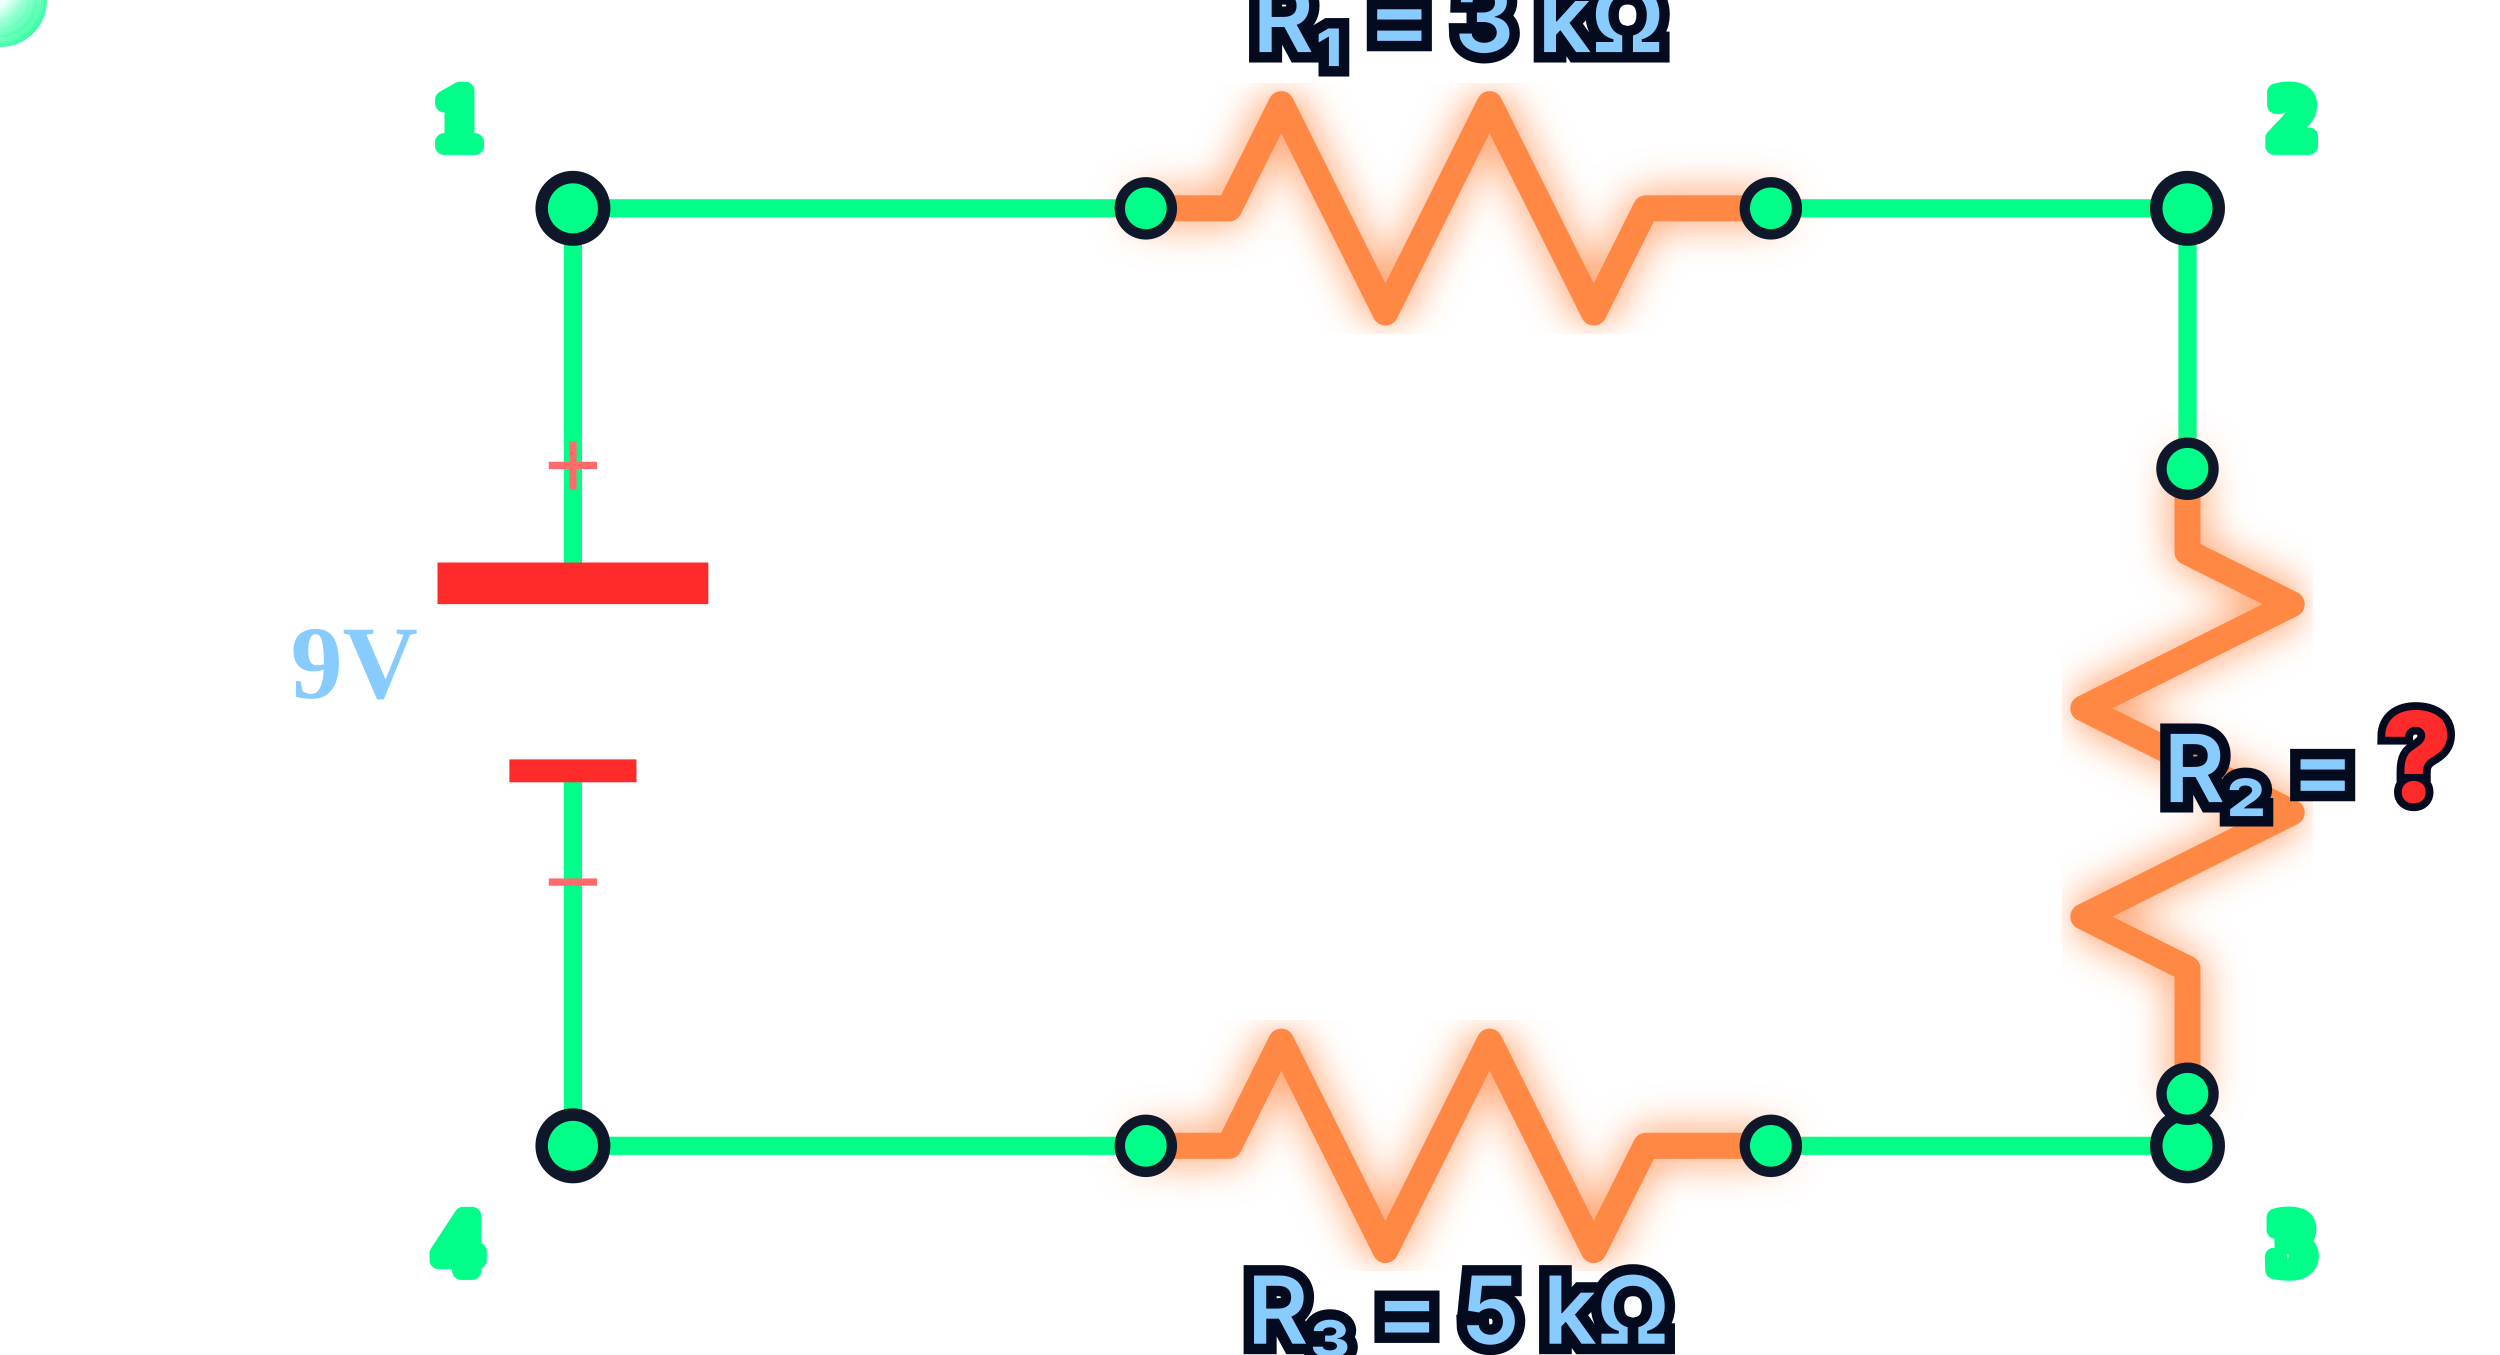
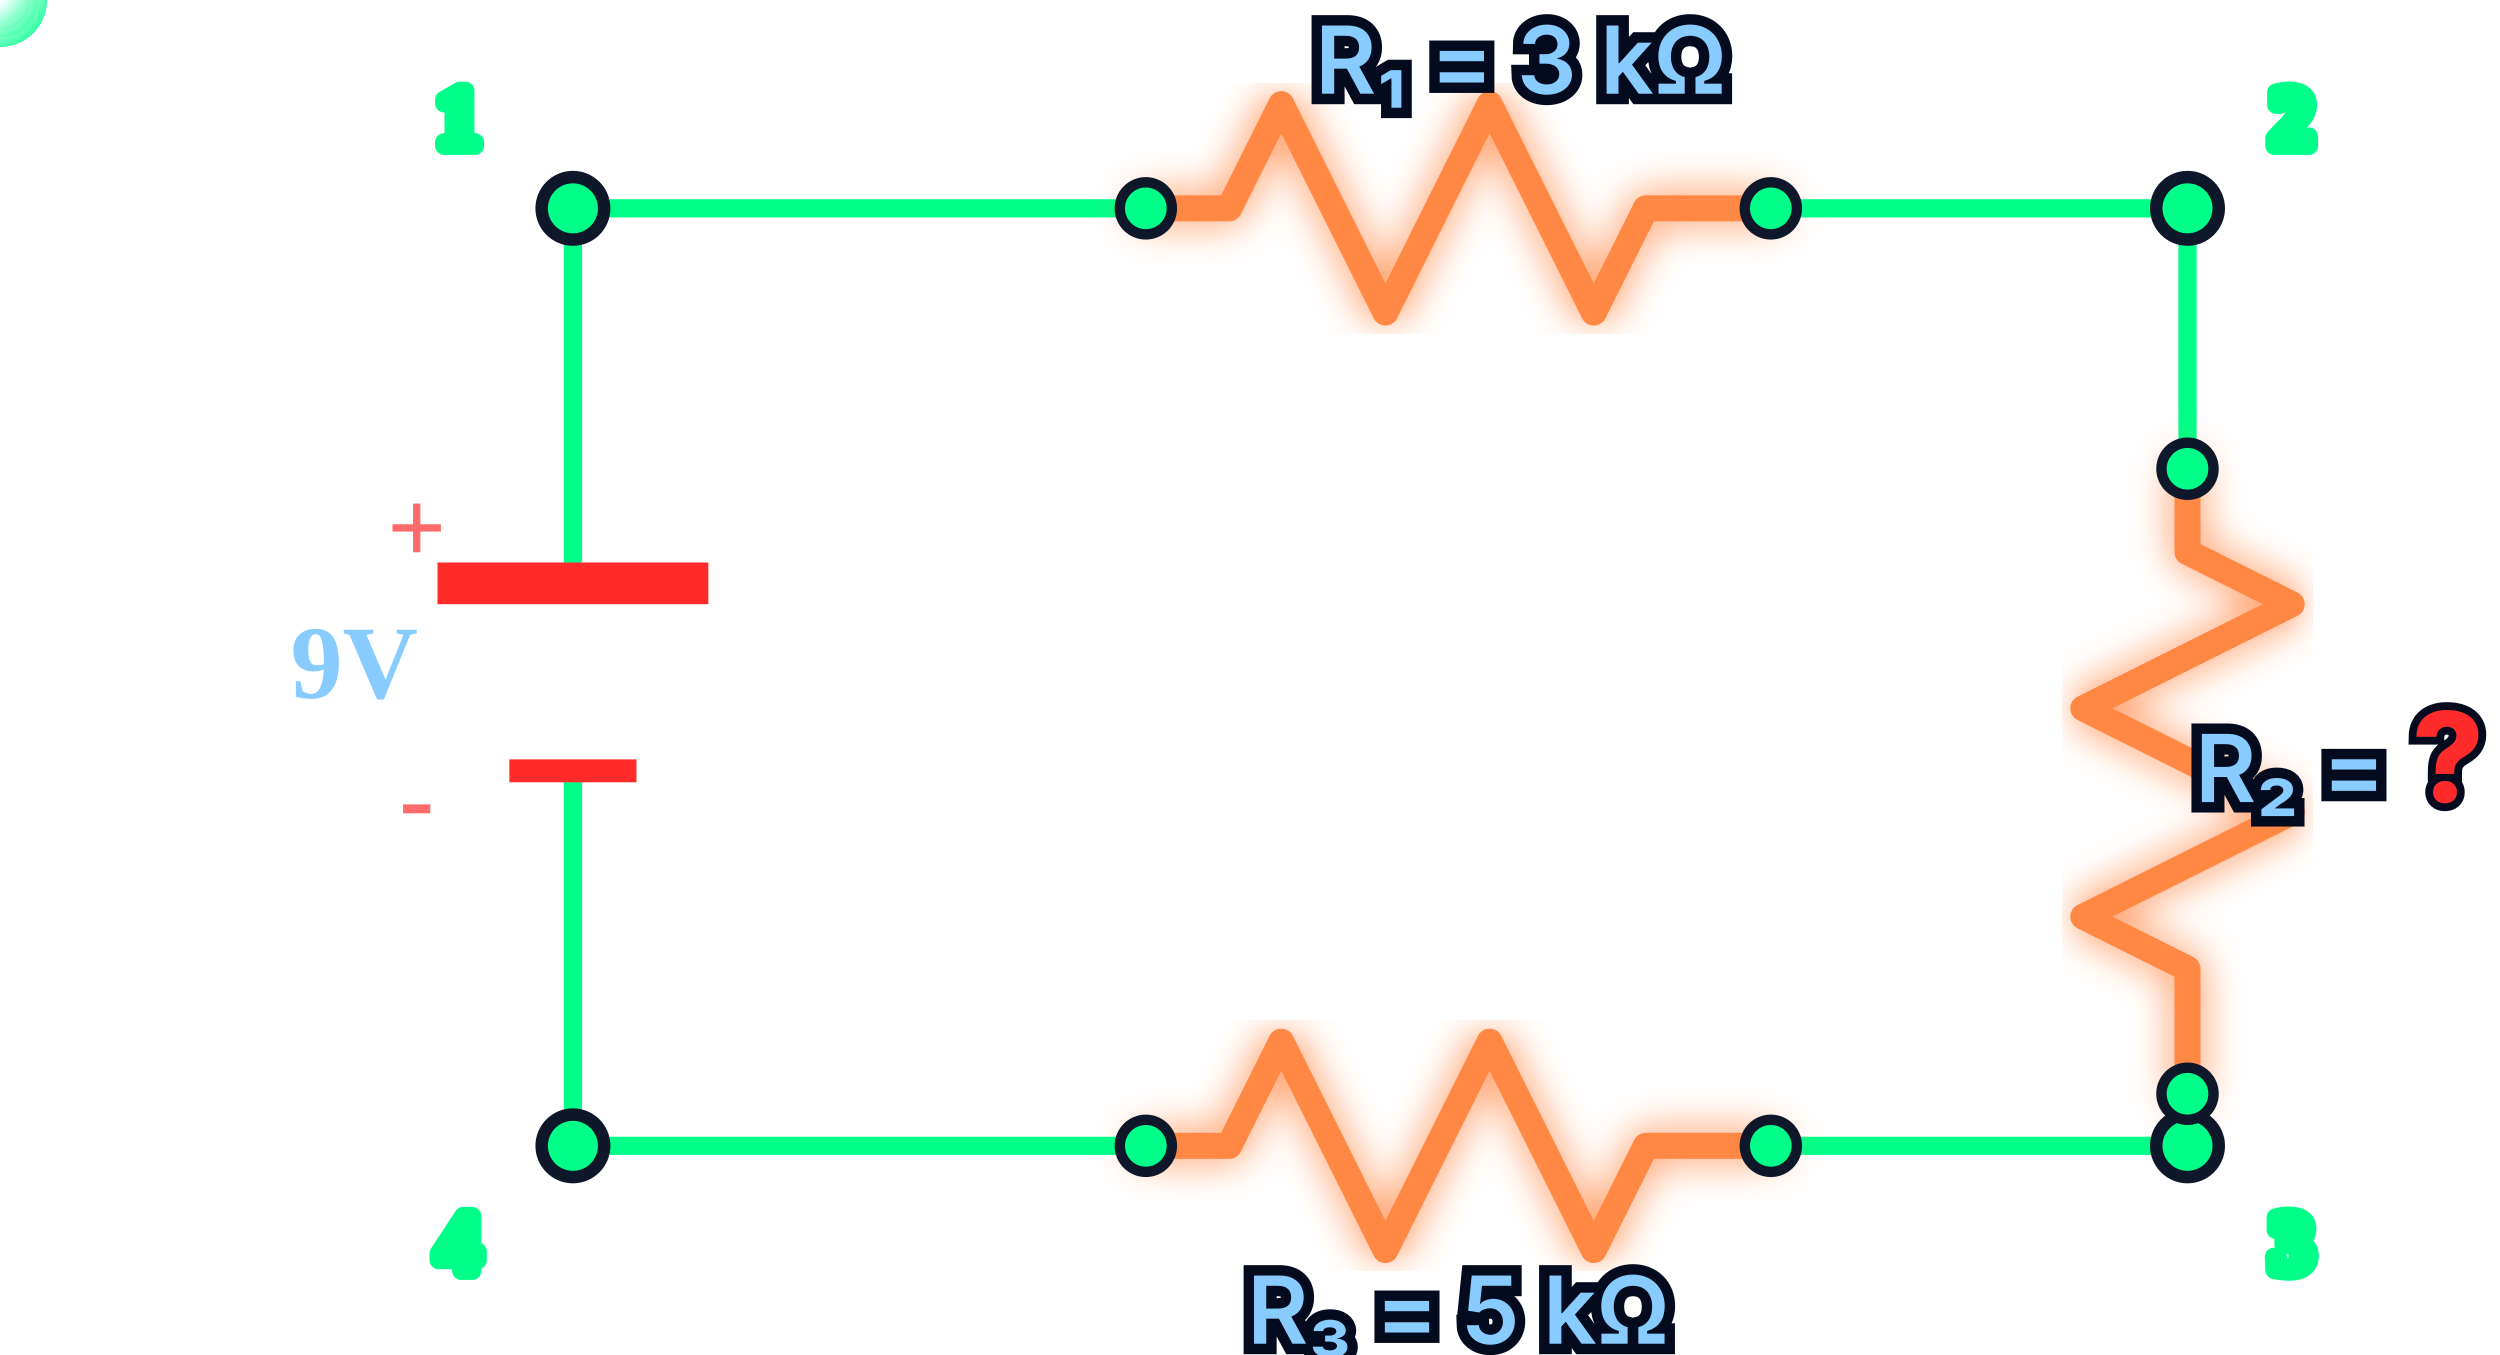
<svg xmlns="http://www.w3.org/2000/svg" xmlns:xlink="http://www.w3.org/1999/xlink" viewBox="0 0 240 130" role="img" aria-label="CircuiTry3D Logo - Three Resistor Circuit">
  <defs>
    <linearGradient id="wireGradient" x1="0%" y1="0%" x2="100%" y2="100%">
      <stop offset="0%" style="stop-color:#88ccff;stop-opacity:1" />
      <stop offset="100%" style="stop-color:#00ff88;stop-opacity:1" />
    </linearGradient>
    <linearGradient id="componentGradient" x1="0%" y1="0%" x2="100%" y2="0%">
      <stop offset="0%" style="stop-color:#ff8844;stop-opacity:1" />
      <stop offset="100%" style="stop-color:#ff8844;stop-opacity:1" />
    </linearGradient>
    <filter id="glow">
      <feGaussianBlur stdDeviation="2" result="coloredBlur" />
      <feMerge>
        <feMergeNode in="coloredBlur" />
        <feMergeNode in="SourceGraphic" />
      </feMerge>
    </filter>
    <filter id="photonGlow" x="-80%" y="-80%" width="260%" height="260%">
      <feGaussianBlur stdDeviation="3.0" result="blur" />
      <feColorMatrix in="blur" type="matrix" values="           1 0 0 0 0           0 1 0 0 0           0 0 1 0 0           0 0 0 16 -3.5" result="glow" />
      <feMerge>
        <feMergeNode in="glow" />
        <feMergeNode in="SourceGraphic" />
      </feMerge>
    </filter>
    <radialGradient id="photonFill" cx="35%" cy="35%" r="80%">
      <stop offset="0%" style="stop-color:#ffffff;stop-opacity:1" />
      <stop offset="46%" style="stop-color:#e8fffb;stop-opacity:1" />
      <stop offset="100%" style="stop-color:#00ff88;stop-opacity:1" />
    </radialGradient>
    <path id="photonPath" d="M 55 110          L 55 20          L 100 20          L 110 20          L 118 20          L 123 10          L 133 30          L 143 10          L 153 30          L 158 20          L 170 20          L 210 20          L 210 45          L 210 53          L 220 58          L 200 68          L 220 78          L 200 88          L 210 93          L 210 95          L 210 110          L 180 110          L 175 110          L 118 110          L 123 100          L 133 120          L 143 100          L 153 120          L 158 110          L 100 110          L 55 110" />
  </defs>
  <g stroke="#00ff88" stroke-width="1.75" fill="none" stroke-linecap="round" stroke-linejoin="round">
    <line x1="55" y1="20" x2="55" y2="56" stroke="#00ff88" stroke-width="1.75" />
    <line x1="55" y1="74" x2="55" y2="110" stroke="#00ff88" stroke-width="1.75" />
    <line x1="55" y1="20" x2="110" y2="20" stroke="#00ff88" stroke-width="1.75" />
    <g transform="translate(140, 20)" stroke="url(#componentGradient)" stroke-width="2.5" filter="url(#glow)">
      <polyline points="-30,0 -22,0 -17,-10 -7,10 3,-10 13,10 18,0 30,0" />
    </g>
    <line x1="170" y1="20" x2="210" y2="20" stroke="#00ff88" stroke-width="1.75" />
    <line x1="210" y1="20" x2="210" y2="45" stroke="#00ff88" stroke-width="1.75" />
    <g transform="translate(210, 75) rotate(90)" stroke="url(#componentGradient)" stroke-width="2.5" filter="url(#glow)">
      <polyline points="-30,0 -22,0 -17,-10 -7,10 3,-10 13,10 18,0 30,0" />
    </g>
    <line x1="210" y1="105" x2="210" y2="110" stroke="#00ff88" stroke-width="1.75" />
    <line x1="210" y1="110" x2="170" y2="110" stroke="#00ff88" stroke-width="1.75" />
    <g transform="translate(140, 110)" stroke="url(#componentGradient)" stroke-width="2.5" filter="url(#glow)">
      <polyline points="-30,0 -22,0 -17,-10 -7,10 3,-10 13,10 18,0 30,0" />
    </g>
    <line x1="110" y1="110" x2="55" y2="110" stroke="#00ff88" stroke-width="1.75" />
    <circle cx="55" cy="20" r="3" fill="#00ff88" stroke="#0f172a" stroke-width="1.2" />
    <circle cx="210" cy="20" r="3" fill="#00ff88" stroke="#0f172a" stroke-width="1.2" />
    <circle cx="210" cy="110" r="3" fill="#00ff88" stroke="#0f172a" stroke-width="1.2" />
    <circle cx="55" cy="110" r="3" fill="#00ff88" stroke="#0f172a" stroke-width="1.2" />
    <circle cx="110" cy="20" r="2.5" fill="#00ff88" stroke="#0f172a" stroke-width="1" />
    <circle cx="170" cy="20" r="2.5" fill="#00ff88" stroke="#0f172a" stroke-width="1" />
    <circle cx="210" cy="45" r="2.5" fill="#00ff88" stroke="#0f172a" stroke-width="1" />
    <circle cx="210" cy="105" r="2.5" fill="#00ff88" stroke="#0f172a" stroke-width="1" />
    <circle cx="170" cy="110" r="2.5" fill="#00ff88" stroke="#0f172a" stroke-width="1" />
    <circle cx="110" cy="110" r="2.5" fill="#00ff88" stroke="#0f172a" stroke-width="1" />
    <text x="42" y="14" font-size="8" fill="#94a3b8" font-weight="bold">1</text>
    <text x="218" y="14" font-size="8" fill="#94a3b8" font-weight="bold">2</text>
    <text x="218" y="122" font-size="8" fill="#94a3b8" font-weight="bold">3</text>
    <text x="42" y="122" font-size="8" fill="#94a3b8" font-weight="bold">4</text>
  </g>
  <g>
    <line x1="44" y1="56" x2="66" y2="56" stroke="#ff2b2b" stroke-width="4" stroke-linecap="square" />
    <line x1="50" y1="74" x2="60" y2="74" stroke="#ff2b2b" stroke-width="2.2" stroke-linecap="square" />
  </g>
-   <text x="55" y="48" font-size="10" fill="#ff6b6b" font-weight="bold" text-anchor="middle">+</text>
+   <text x="40" y="54" font-size="10" fill="#ff6b6b" font-weight="bold" text-anchor="middle">+</text>
  <text x="34" y="67" font-size="10" fill="#88ccff" font-weight="bold" text-anchor="middle">9V</text>
-   <text x="55" y="88" font-size="10" fill="#ff6b6b" font-weight="bold" text-anchor="middle">−</text>
+   <text x="40" y="80" font-size="10" fill="#ff6b6b" font-weight="bold" text-anchor="middle">-</text>
  <g font-family="system-ui, -apple-system, sans-serif" font-size="9" fill="#88ccff" text-anchor="middle" font-weight="600" stroke="#050b1f" stroke-width="2" paint-order="stroke fill">
-     <text x="140" y="5">R₁ = 3 kΩ</text>
-     <text x="226" y="77" text-anchor="end">R₂ =</text>
+     <text x="146" y="9">R₁ = 3 kΩ</text>
+     <text x="229" y="77" text-anchor="end">R₂ =</text>
    <text x="140" y="129">R₃ = 5 kΩ</text>
  </g>
-   <text x="232" y="77" font-family="system-ui, -apple-system, sans-serif" font-size="12" fill="#ff2b2b" font-weight="800" text-anchor="middle" stroke="#050b1f" stroke-width="1.5" paint-order="stroke fill">?</text>
+   <text x="235" y="77" font-family="system-ui, -apple-system, sans-serif" font-size="12" fill="#ff2b2b" font-weight="800" text-anchor="middle" stroke="#050b1f" stroke-width="1.5" paint-order="stroke fill">?</text>
  <g aria-hidden="true" filter="url(#photonGlow)">
    <g>
      <circle r="4.5" fill="url(#photonFill)" opacity="1">
        <animateMotion dur="3.4s" repeatCount="indefinite" rotate="auto">
          <mpath href="#photonPath" xlink:href="#photonPath" />
        </animateMotion>
      </circle>
      <circle r="3.6" fill="url(#photonFill)" opacity="0.55">
        <animateMotion dur="3.4s" repeatCount="indefinite" rotate="auto" begin="-0.14s">
          <mpath href="#photonPath" xlink:href="#photonPath" />
        </animateMotion>
      </circle>
      <circle r="2.9" fill="url(#photonFill)" opacity="0.32">
        <animateMotion dur="3.4s" repeatCount="indefinite" rotate="auto" begin="-0.28s">
          <mpath href="#photonPath" xlink:href="#photonPath" />
        </animateMotion>
      </circle>
      <circle r="2.3" fill="url(#photonFill)" opacity="0.2">
        <animateMotion dur="3.4s" repeatCount="indefinite" rotate="auto" begin="-0.42s">
          <mpath href="#photonPath" xlink:href="#photonPath" />
        </animateMotion>
      </circle>
      <circle r="1.9" fill="url(#photonFill)" opacity="0.12">
        <animateMotion dur="3.4s" repeatCount="indefinite" rotate="auto" begin="-0.56s">
          <mpath href="#photonPath" xlink:href="#photonPath" />
        </animateMotion>
      </circle>
      <circle r="1.5" fill="url(#photonFill)" opacity="0.08">
        <animateMotion dur="3.4s" repeatCount="indefinite" rotate="auto" begin="-0.70s">
          <mpath href="#photonPath" xlink:href="#photonPath" />
        </animateMotion>
      </circle>
      <circle r="1.2" fill="url(#photonFill)" opacity="0.06">
        <animateMotion dur="3.4s" repeatCount="indefinite" rotate="auto" begin="-0.84s">
          <mpath href="#photonPath" xlink:href="#photonPath" />
        </animateMotion>
      </circle>
    </g>
    <g>
      <circle r="4.5" fill="url(#photonFill)" opacity="1">
        <animateMotion dur="3.4s" repeatCount="indefinite" rotate="auto" begin="-1.7s">
          <mpath href="#photonPath" xlink:href="#photonPath" />
        </animateMotion>
      </circle>
      <circle r="3.6" fill="url(#photonFill)" opacity="0.55">
        <animateMotion dur="3.4s" repeatCount="indefinite" rotate="auto" begin="-1.84s">
          <mpath href="#photonPath" xlink:href="#photonPath" />
        </animateMotion>
      </circle>
      <circle r="2.9" fill="url(#photonFill)" opacity="0.32">
        <animateMotion dur="3.4s" repeatCount="indefinite" rotate="auto" begin="-1.98s">
          <mpath href="#photonPath" xlink:href="#photonPath" />
        </animateMotion>
      </circle>
      <circle r="2.3" fill="url(#photonFill)" opacity="0.2">
        <animateMotion dur="3.4s" repeatCount="indefinite" rotate="auto" begin="-2.12s">
          <mpath href="#photonPath" xlink:href="#photonPath" />
        </animateMotion>
      </circle>
      <circle r="1.9" fill="url(#photonFill)" opacity="0.12">
        <animateMotion dur="3.4s" repeatCount="indefinite" rotate="auto" begin="-2.26s">
          <mpath href="#photonPath" xlink:href="#photonPath" />
        </animateMotion>
      </circle>
      <circle r="1.5" fill="url(#photonFill)" opacity="0.08">
        <animateMotion dur="3.4s" repeatCount="indefinite" rotate="auto" begin="-2.40s">
          <mpath href="#photonPath" xlink:href="#photonPath" />
        </animateMotion>
      </circle>
      <circle r="1.2" fill="url(#photonFill)" opacity="0.06">
        <animateMotion dur="3.4s" repeatCount="indefinite" rotate="auto" begin="-2.54s">
          <mpath href="#photonPath" xlink:href="#photonPath" />
        </animateMotion>
      </circle>
    </g>
  </g>
</svg>
